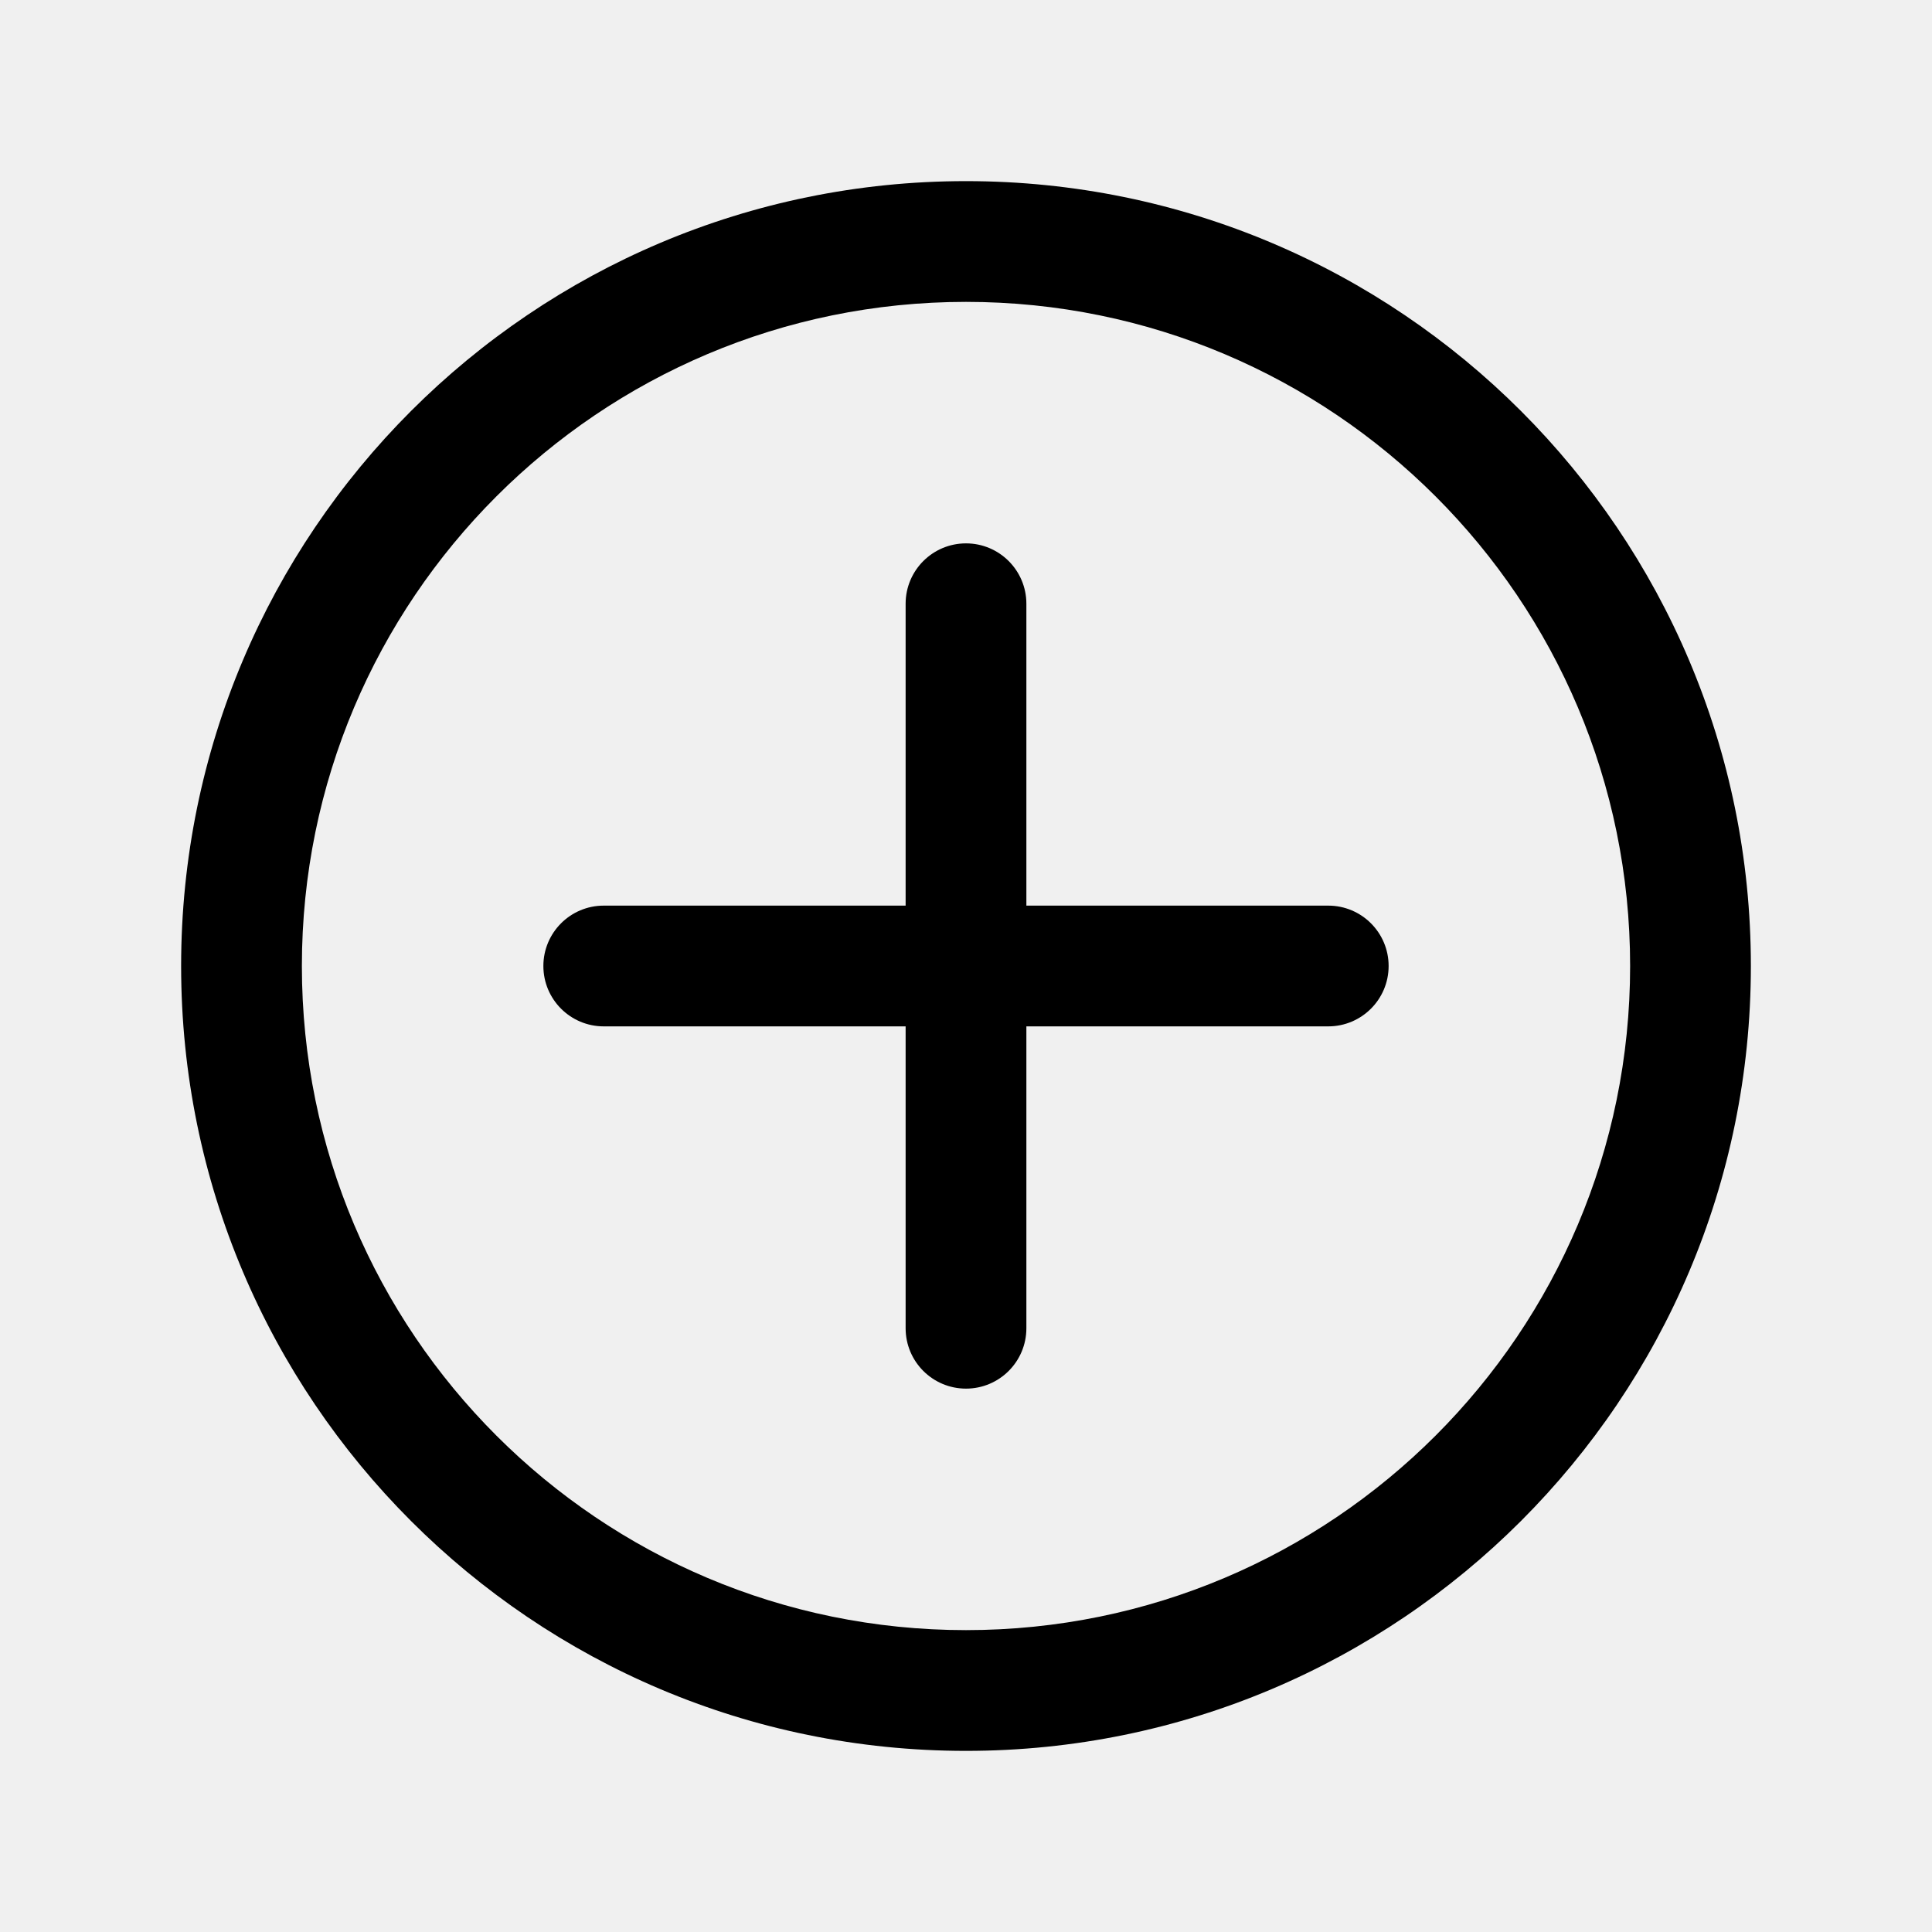
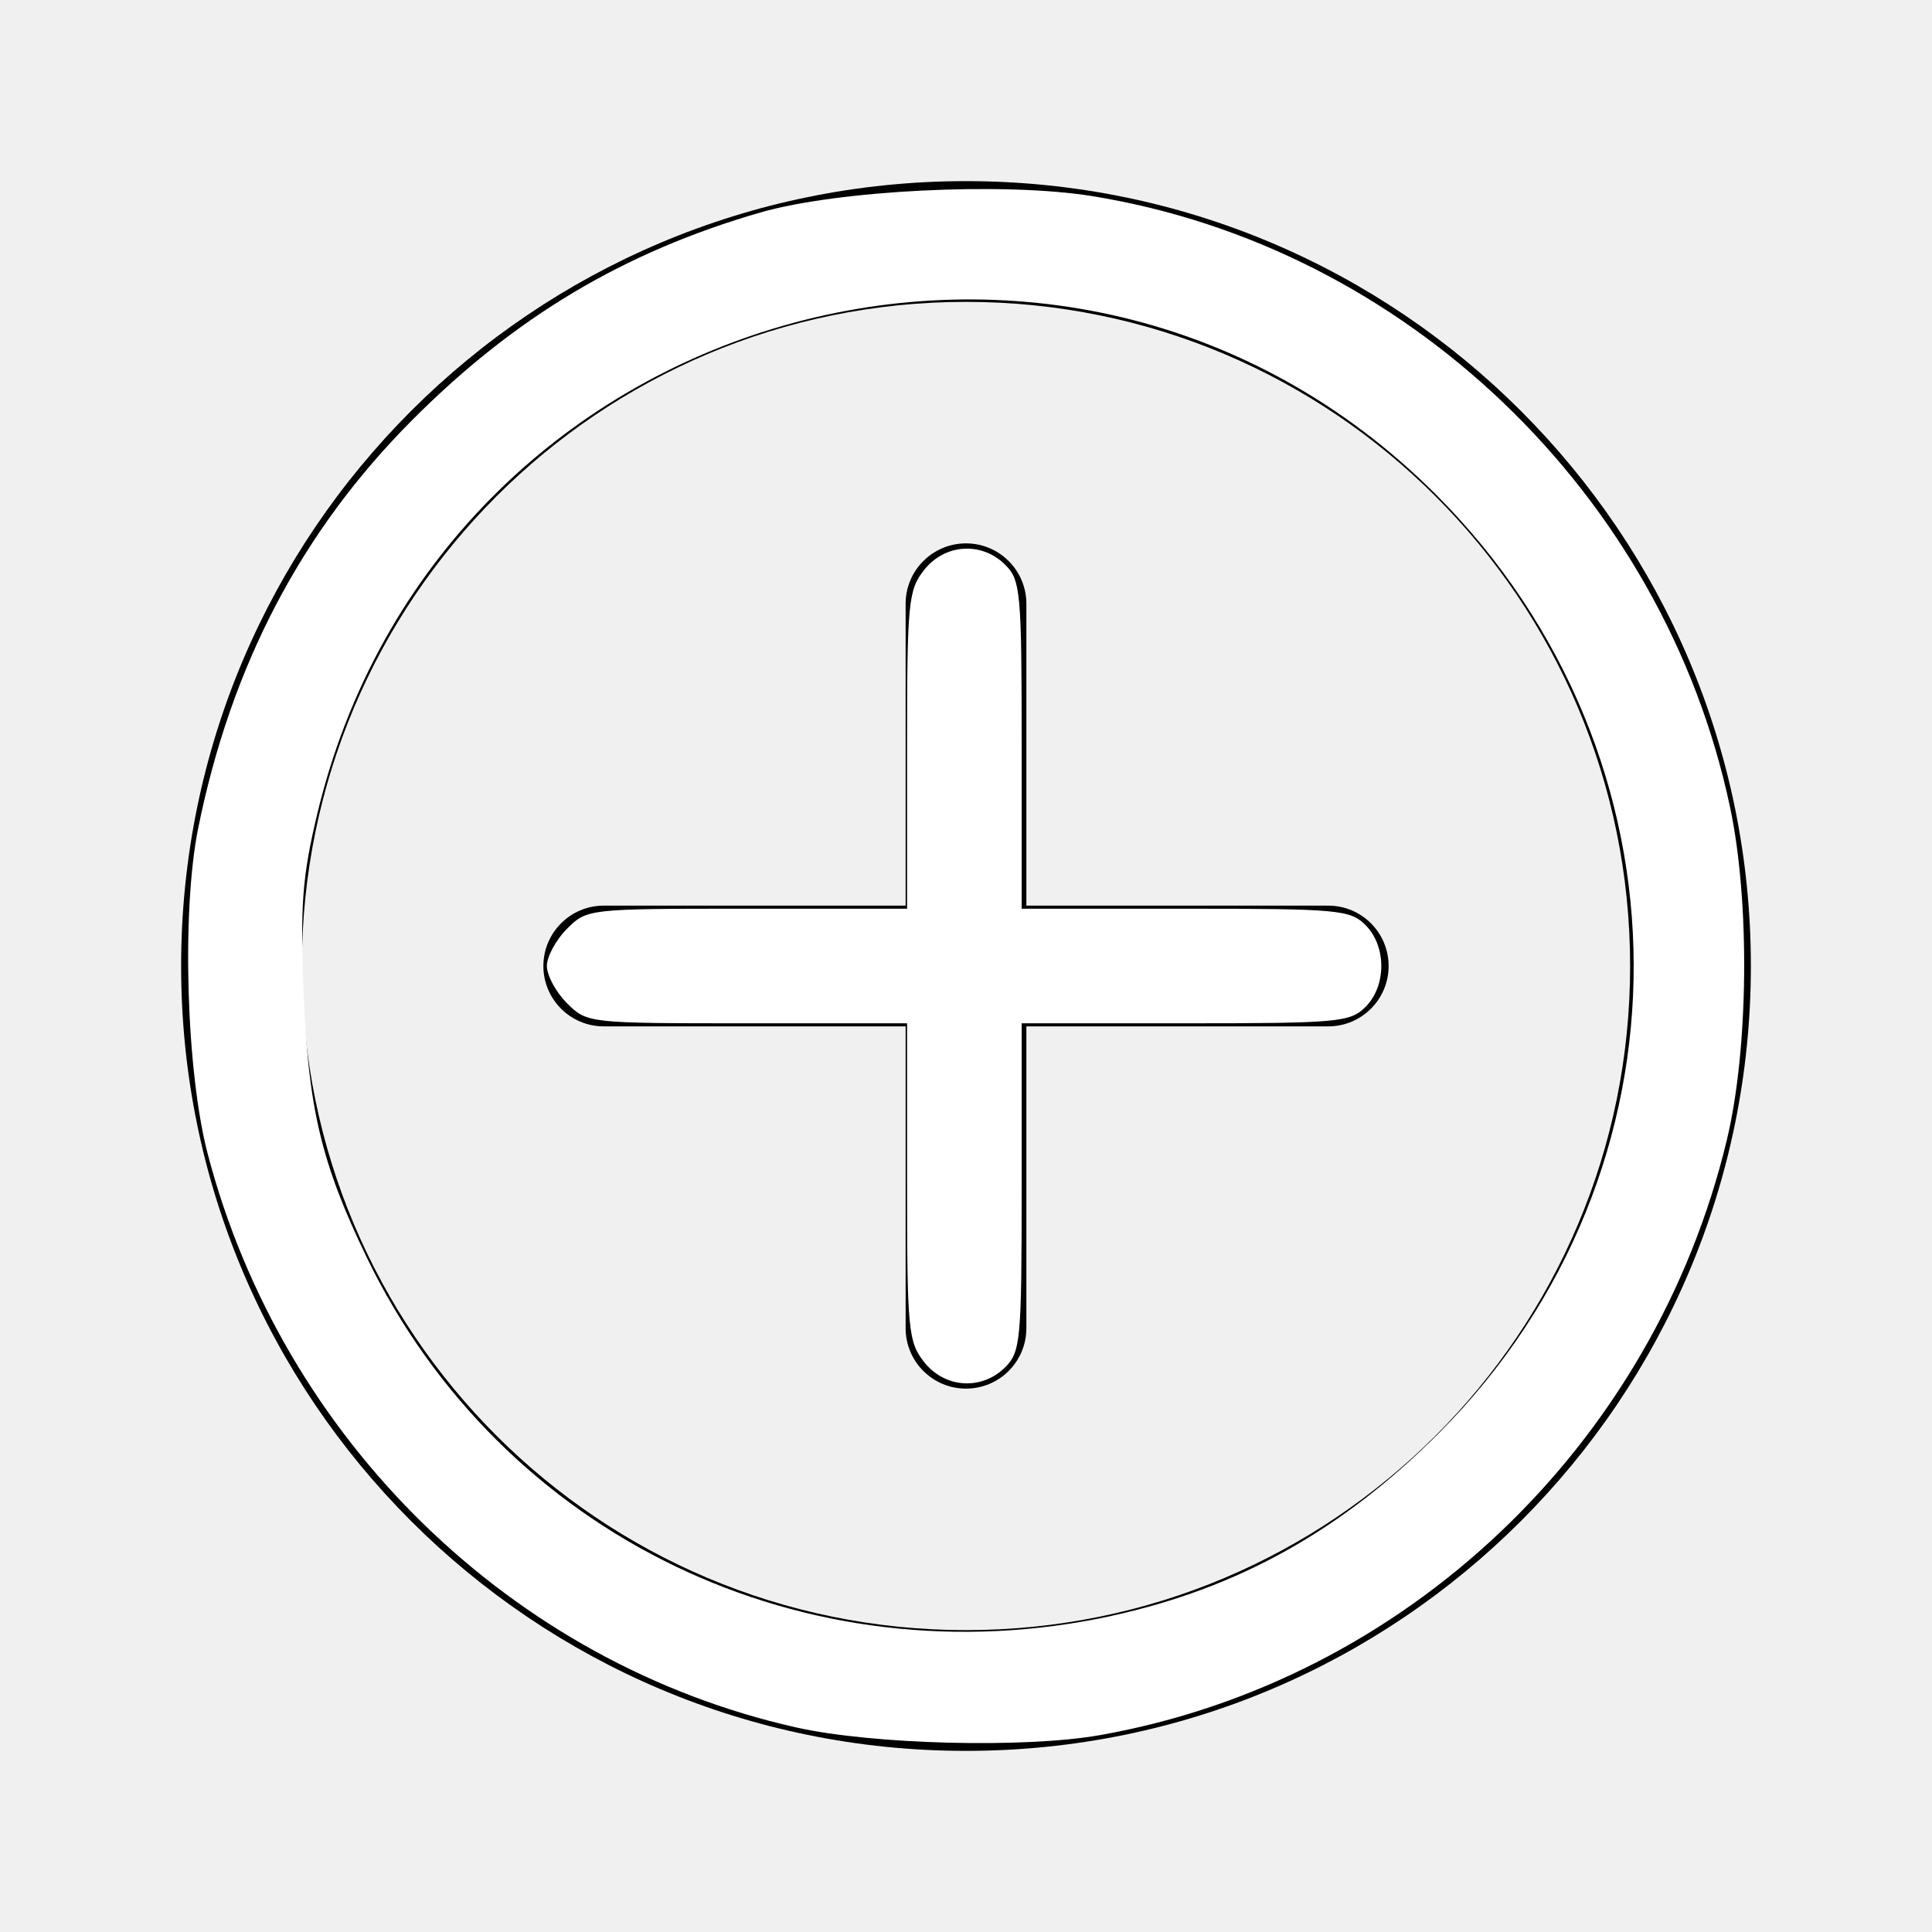
- <svg xmlns="http://www.w3.org/2000/svg" viewBox="0 0 32 32">
-   <defs>
-     <style>.cls-1{fill:none;}</style>
+ <svg xmlns="http://www.w3.org/2000/svg" viewBox="0 0 32 32" version="1.1" id="svg18">
+   <defs id="defs4">
+     <style id="style2">.cls-1{fill:none;}</style>
  </defs>
  <g data-name="Layer 2" id="Layer_2">
-     <path d="M16,29A13,13,0,1,1,29,16,13,13,0,0,1,16,29ZM16,5A11,11,0,1,0,27,16,11,11,0,0,0,16,5Z" />
-     <path d="M16,23a1,1,0,0,1-1-1V10a1,1,0,0,1,2,0V22A1,1,0,0,1,16,23Z" />
-     <path d="M22,17H10a1,1,0,0,1,0-2H22a1,1,0,0,1,0,2Z" />
+     <path d="M16,29A13,13,0,1,1,29,16,13,13,0,0,1,16,29ZM16,5A11,11,0,1,0,27,16,11,11,0,0,0,16,5Z" id="path8" />
+     <path d="M16,23a1,1,0,0,1-1-1V10a1,1,0,0,1,2,0V22A1,1,0,0,1,16,23Z" id="path10" />
+     <path d="M22,17H10a1,1,0,0,1,0-2H22a1,1,0,0,1,0,2Z" id="path12" />
  </g>
  <g id="frame">
-     <rect class="cls-1" height="32" width="32" />
+     <rect class="cls-1" height="32" width="32" id="rect15" />
  </g>
+   <path style="stroke-width:0.136;fill:#ffffff" d="M 13.175,28.609 C 8.478,27.548 4.687,23.852 3.442,19.119 3.084,17.76 3.006,15.083 3.283,13.715 3.827,11.027 4.992,8.803 6.814,6.971 8.521,5.254 10.332,4.173 12.592,3.52 13.878,3.149 16.63,3.012 18.088,3.248 c 5.193,0.838 9.468,4.932 10.567,10.121 0.332,1.565 0.308,4.011 -0.054,5.516 -1.215,5.06 -5.322,8.958 -10.382,9.854 -1.25,0.221 -3.779,0.156 -5.044,-0.13 z m 5.238,-1.846 C 20.506,26.308 22.229,25.345 23.837,23.732 28.154,19.403 28.13,12.537 23.783,8.19 17.678,2.085 7.257,5.067 5.252,13.492 5.009,14.514 4.972,14.987 5.027,16.407 c 0.075,1.939 0.293,2.858 1.046,4.417 2.23,4.617 7.27,7.043 12.34,5.94 z" id="path3727" />
+   <path style="fill:#ffffff;stroke-width:0.136" d="m 15.305,22.558 c -0.262,-0.334 -0.281,-0.532 -0.281,-2.983 v -2.626 h -2.65 c -2.633,0 -2.652,-0.002 -2.983,-0.333 C 9.207,16.433 9.058,16.156 9.058,16 c 0,-0.156 0.15,-0.433 0.333,-0.616 0.331,-0.331 0.35,-0.333 2.983,-0.333 h 2.65 v -2.626 c 0,-2.451 0.019,-2.65 0.281,-2.983 0.344,-0.437 0.956,-0.476 1.346,-0.086 0.253,0.253 0.271,0.452 0.271,2.983 v 2.712 h 2.712 c 2.531,0 2.73,0.018 2.983,0.271 0.349,0.349 0.349,1.007 0,1.356 -0.253,0.253 -0.452,0.271 -2.983,0.271 h -2.712 v 2.712 c 0,2.531 -0.018,2.73 -0.271,2.983 -0.39,0.39 -1.002,0.351 -1.346,-0.086 z" id="path3729" />
</svg>
